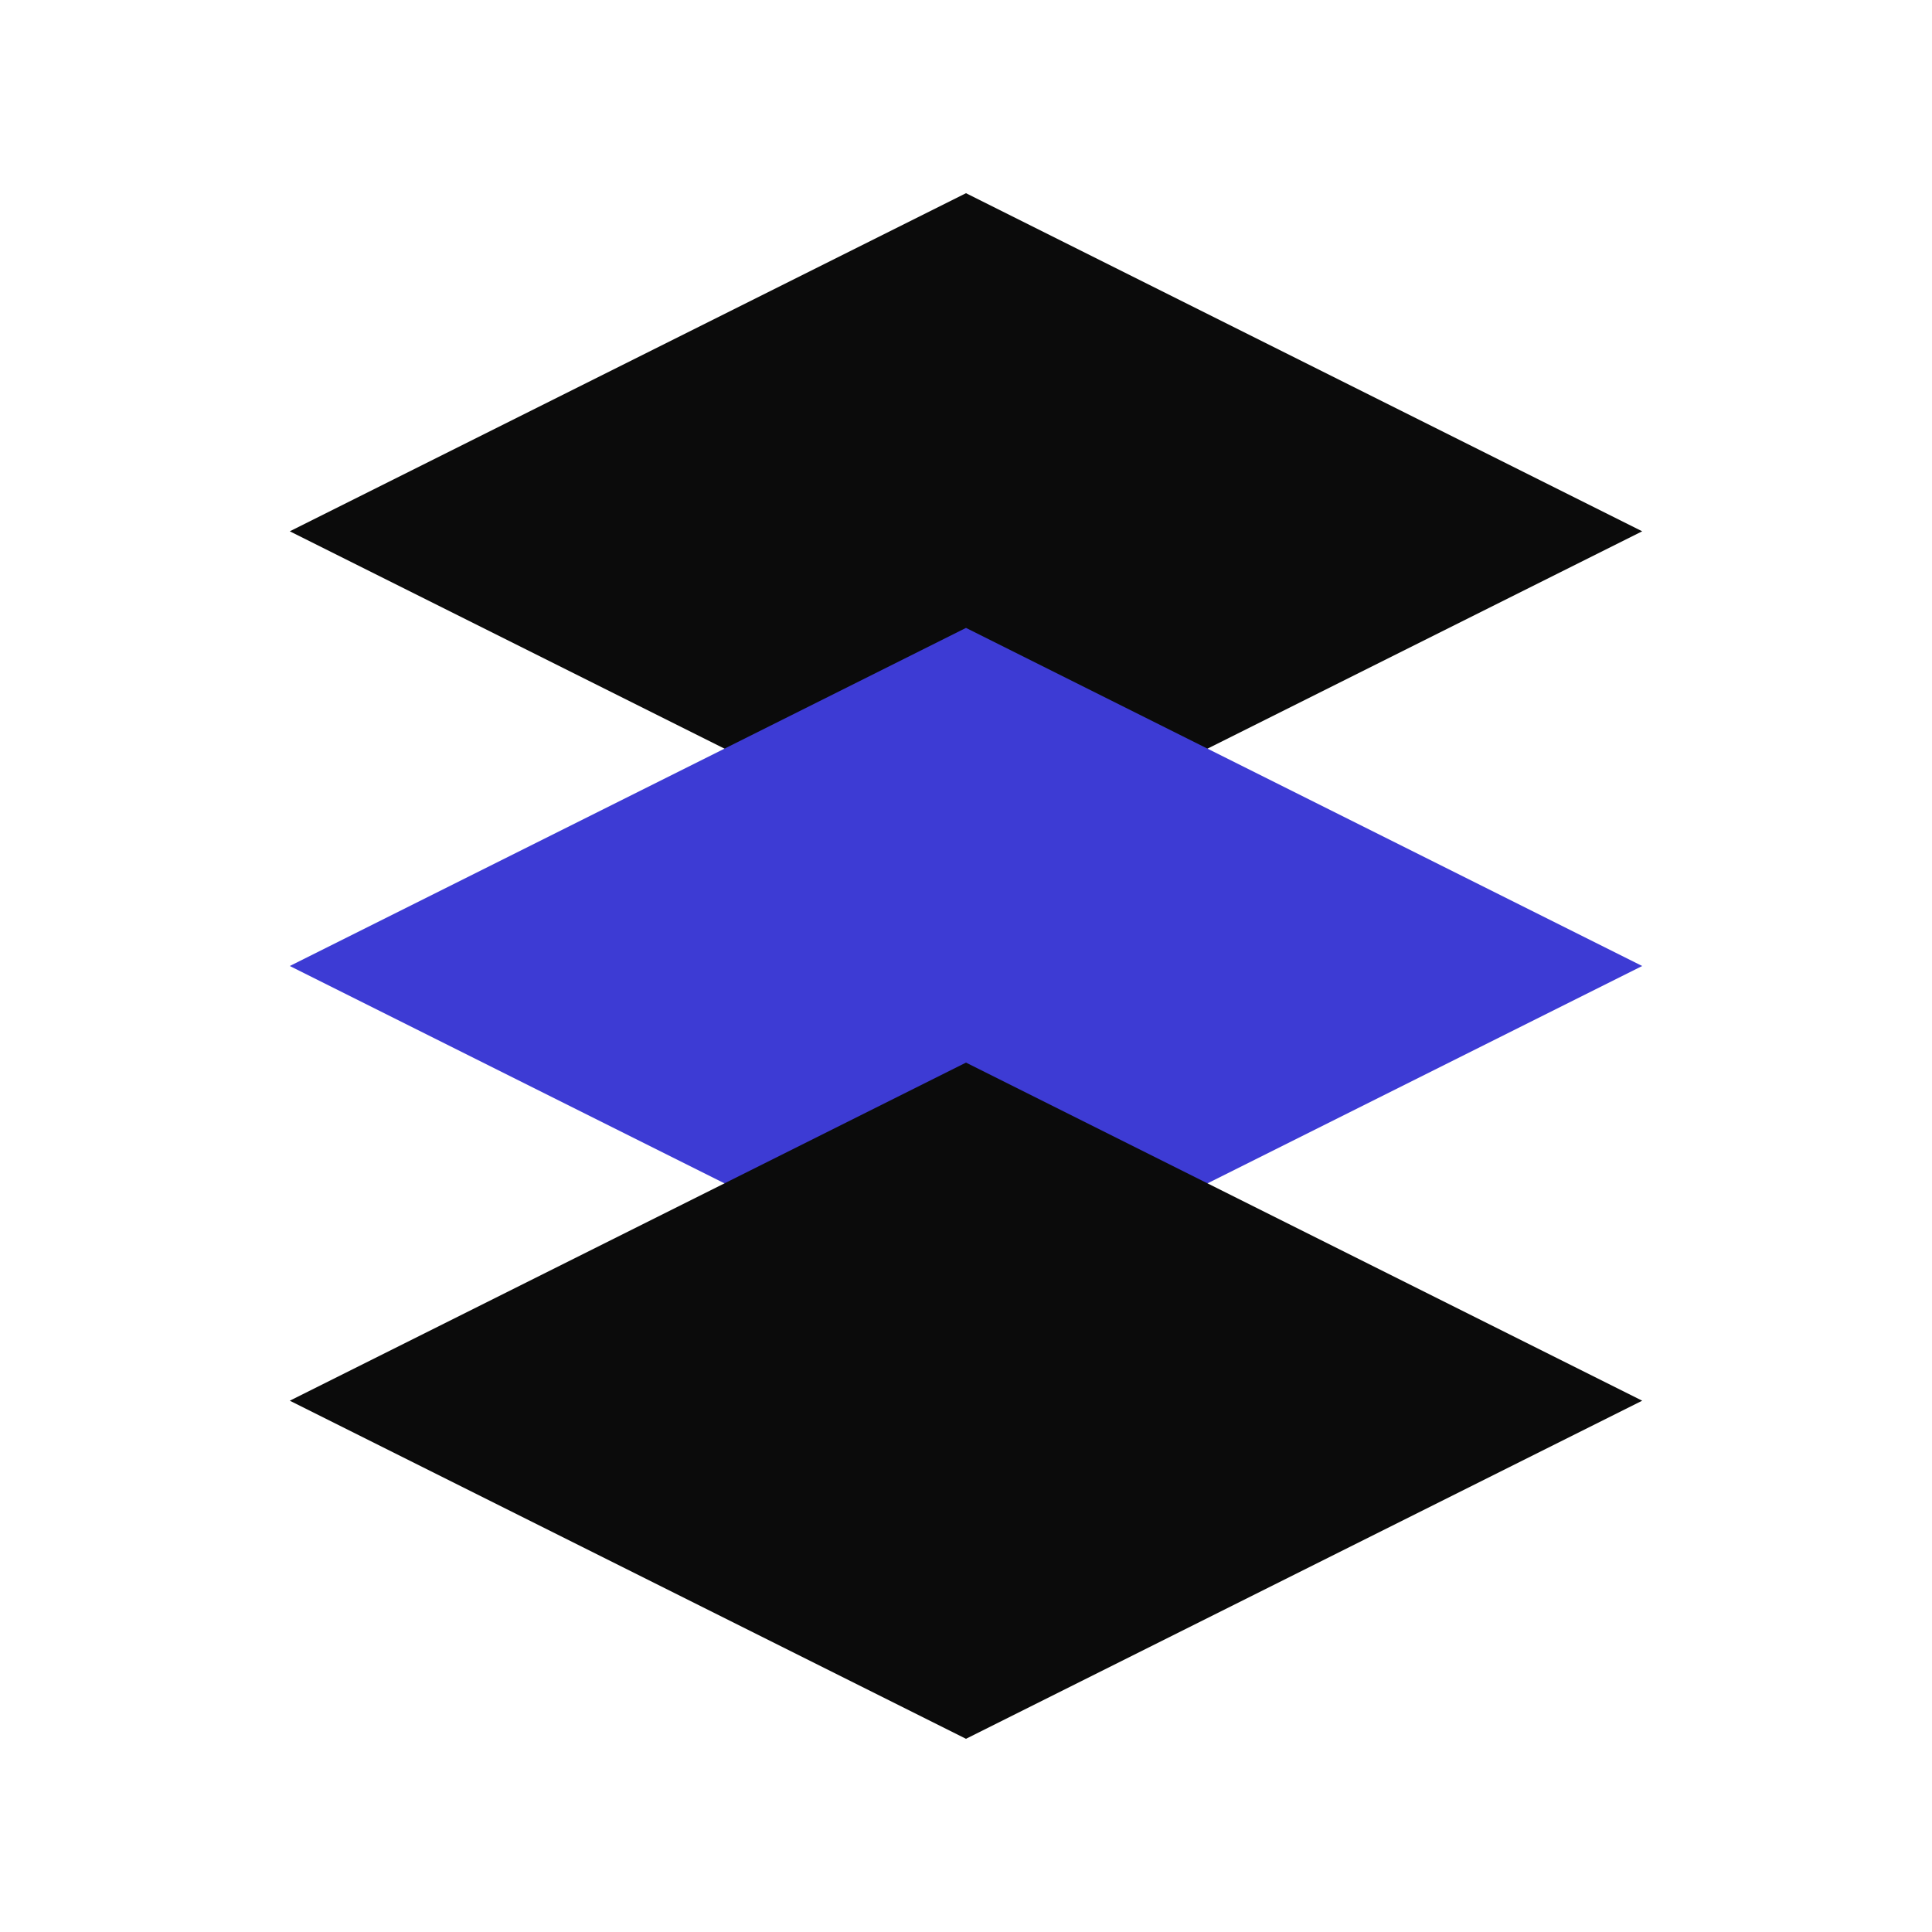
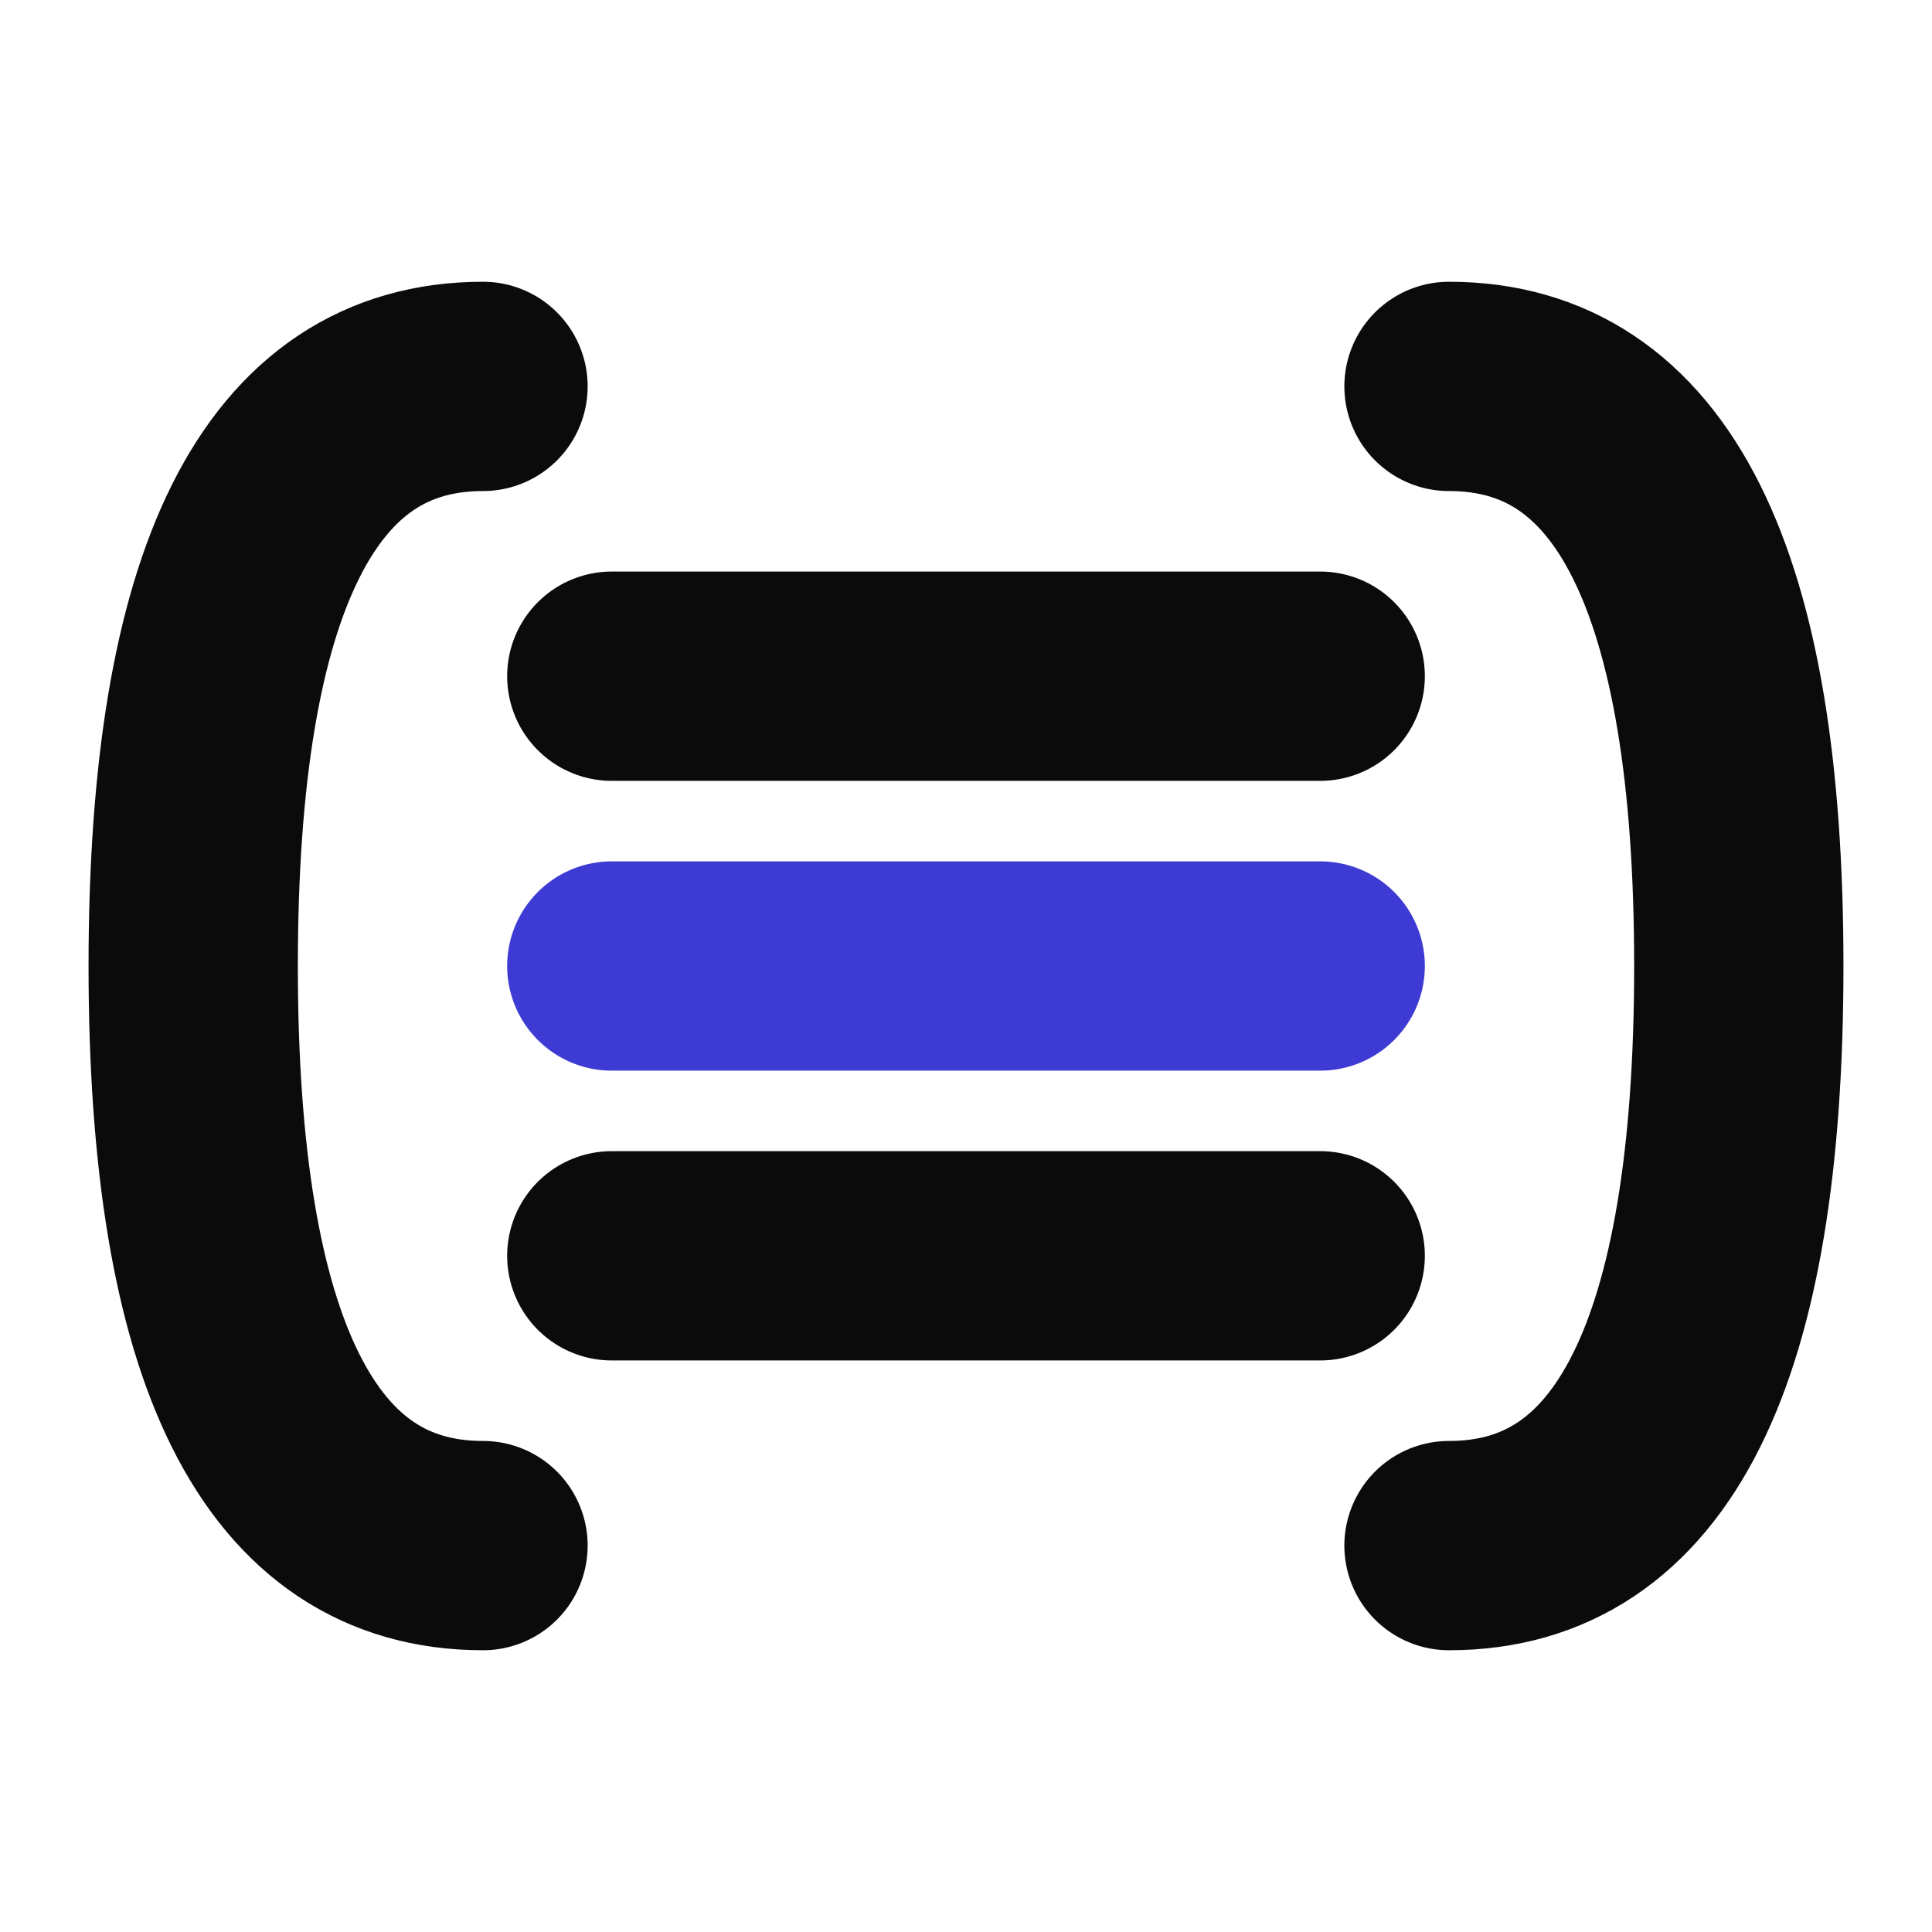
<svg xmlns="http://www.w3.org/2000/svg" viewBox="0 0 120 120">
-   <path d="M60 12 L102 33 L60 54 L18 33 Z" fill="#0b0b0b" />
-   <path d="M60 39 L102 60 L60 81 L18 60 Z" fill="#3d3bd4" />
-   <path d="M60 66 L102 87 L60 108 L18 87 Z" fill="#0b0b0b" />
+   <path d="M30 24 Q12 24 12 60 Q12 96 30 96" fill="none" stroke="#0b0b0b" stroke-width="13" stroke-linecap="round" />
+   <path d="M90 24 Q108 24 108 60 Q108 96 90 96" fill="none" stroke="#0b0b0b" stroke-width="13" stroke-linecap="round" />
+   <line x1="38" y1="42" x2="82" y2="42" stroke="#0b0b0b" stroke-width="13" stroke-linecap="round" />
+   <line x1="38" y1="60" x2="82" y2="60" stroke="#3d3bd4" stroke-width="13" stroke-linecap="round" />
+   <line x1="38" y1="78" x2="82" y2="78" stroke="#0b0b0b" stroke-width="13" stroke-linecap="round" />
</svg>
